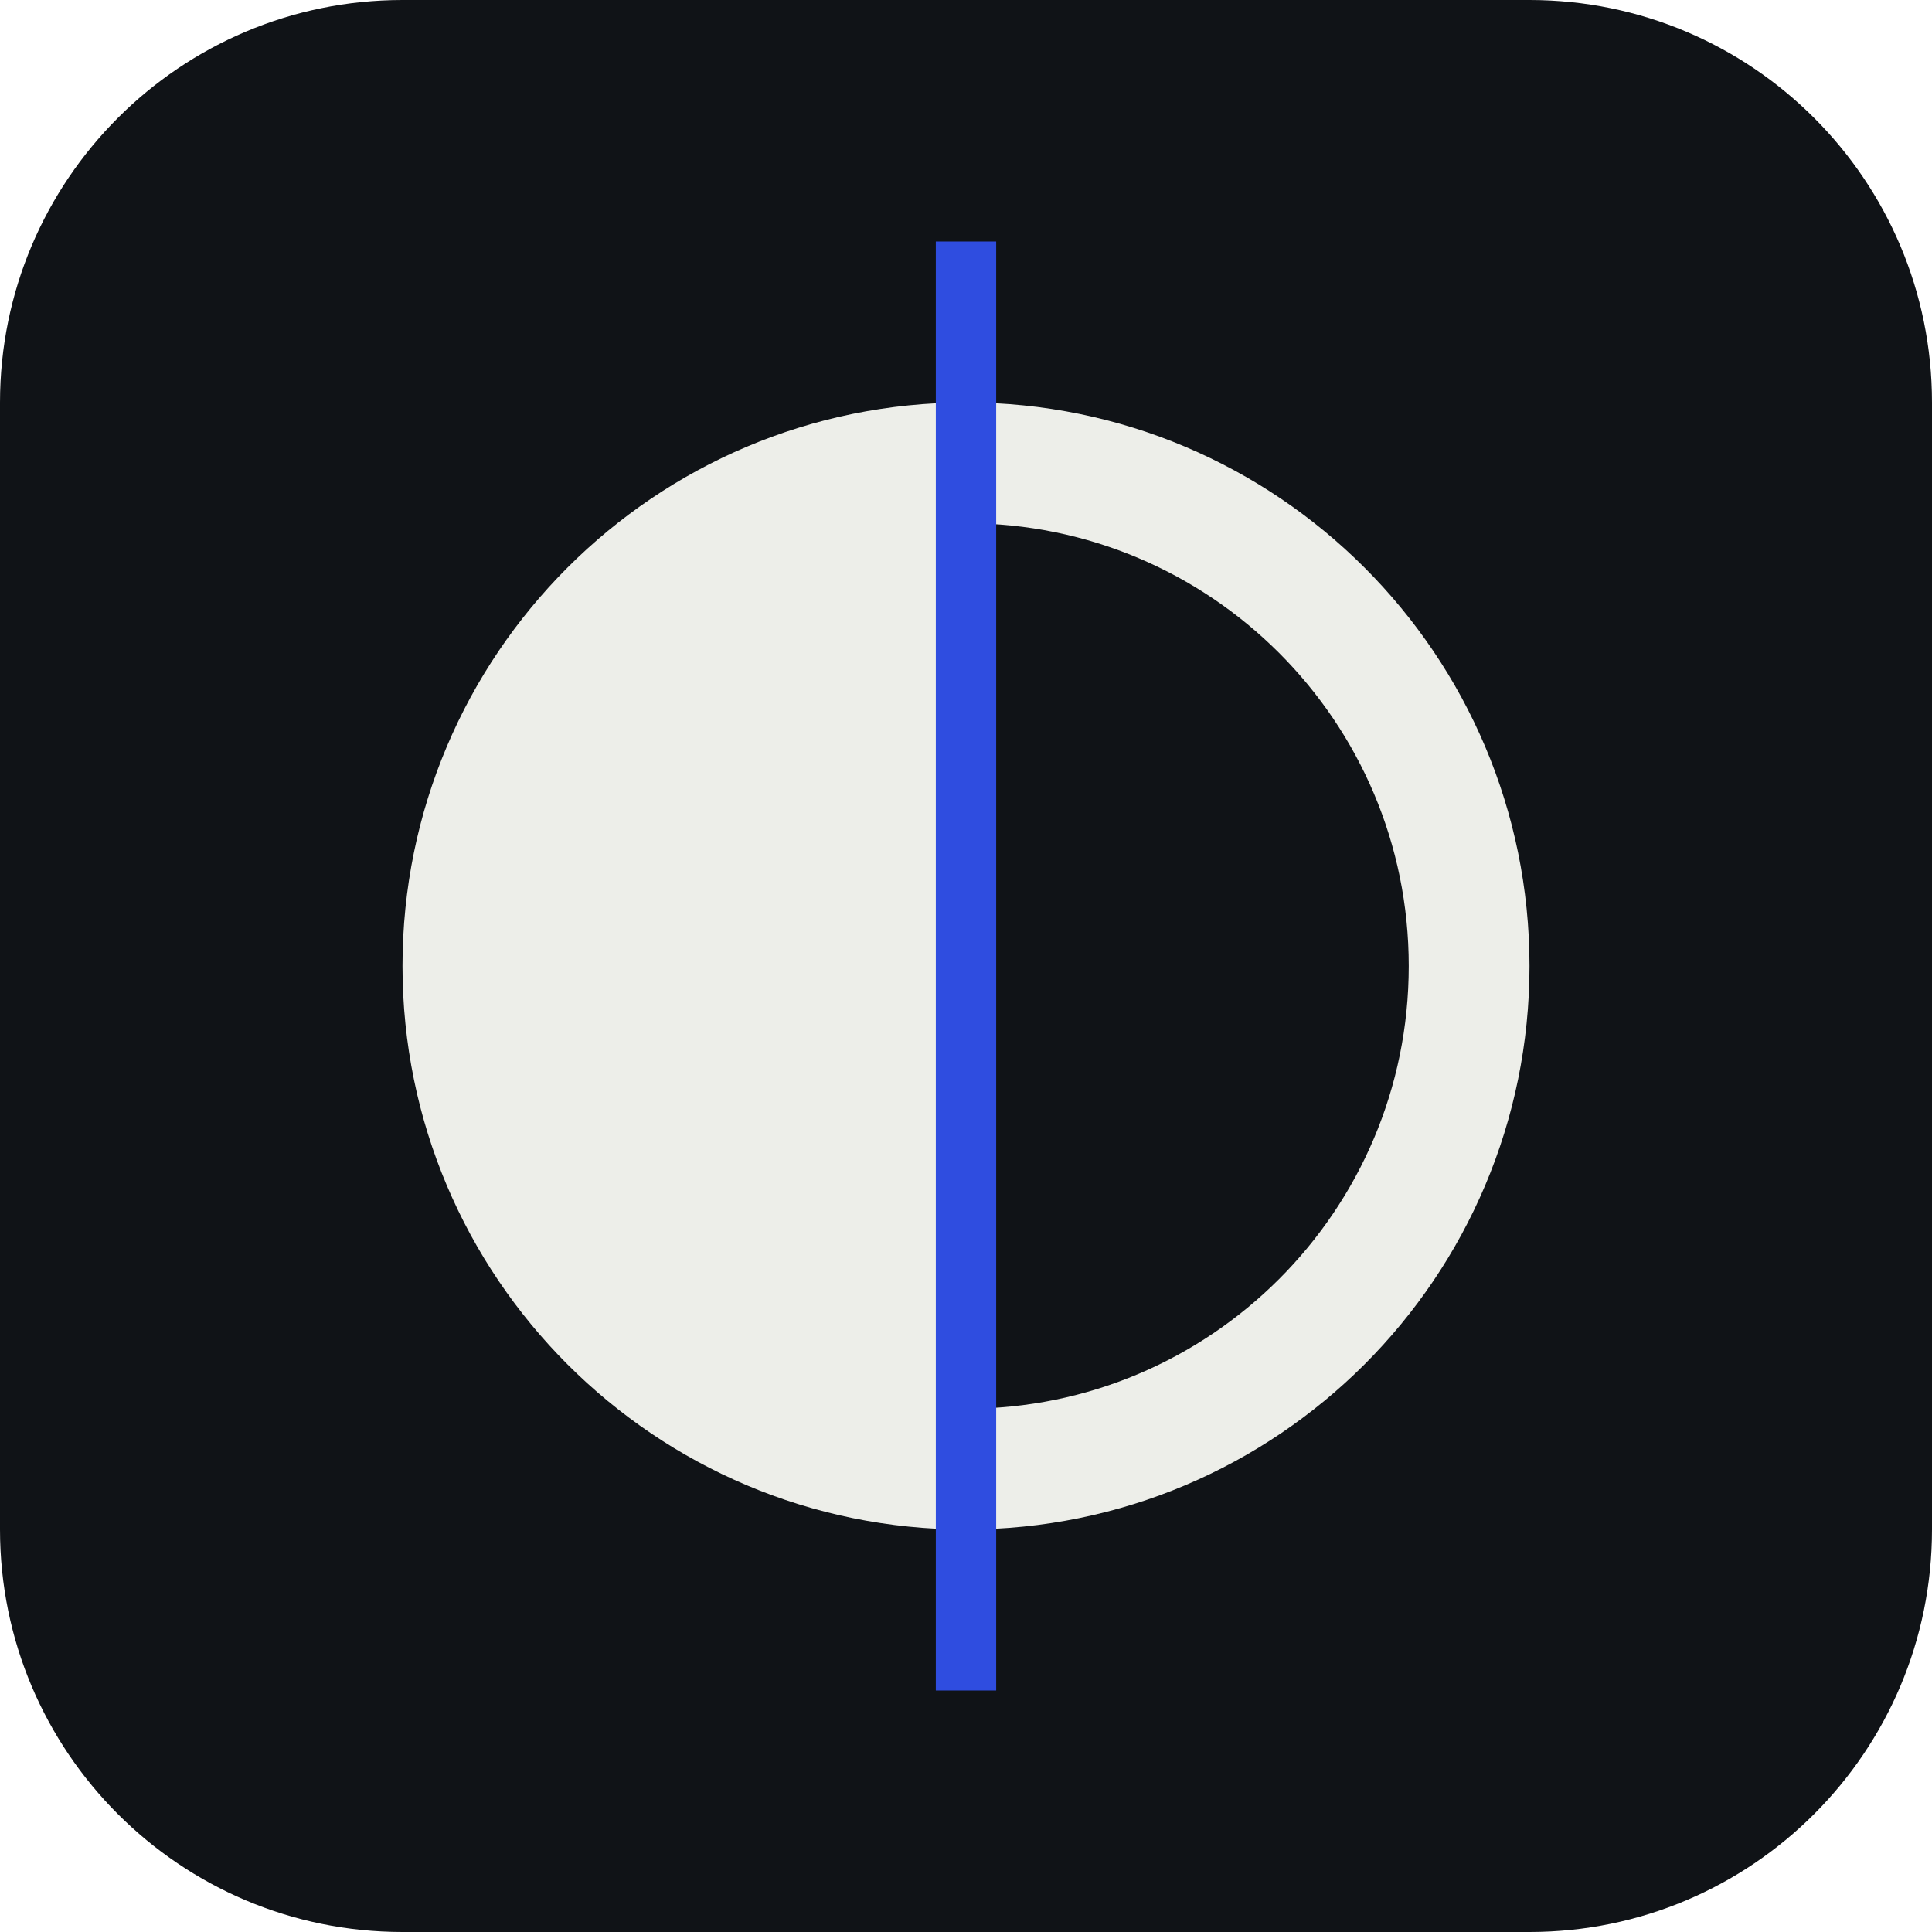
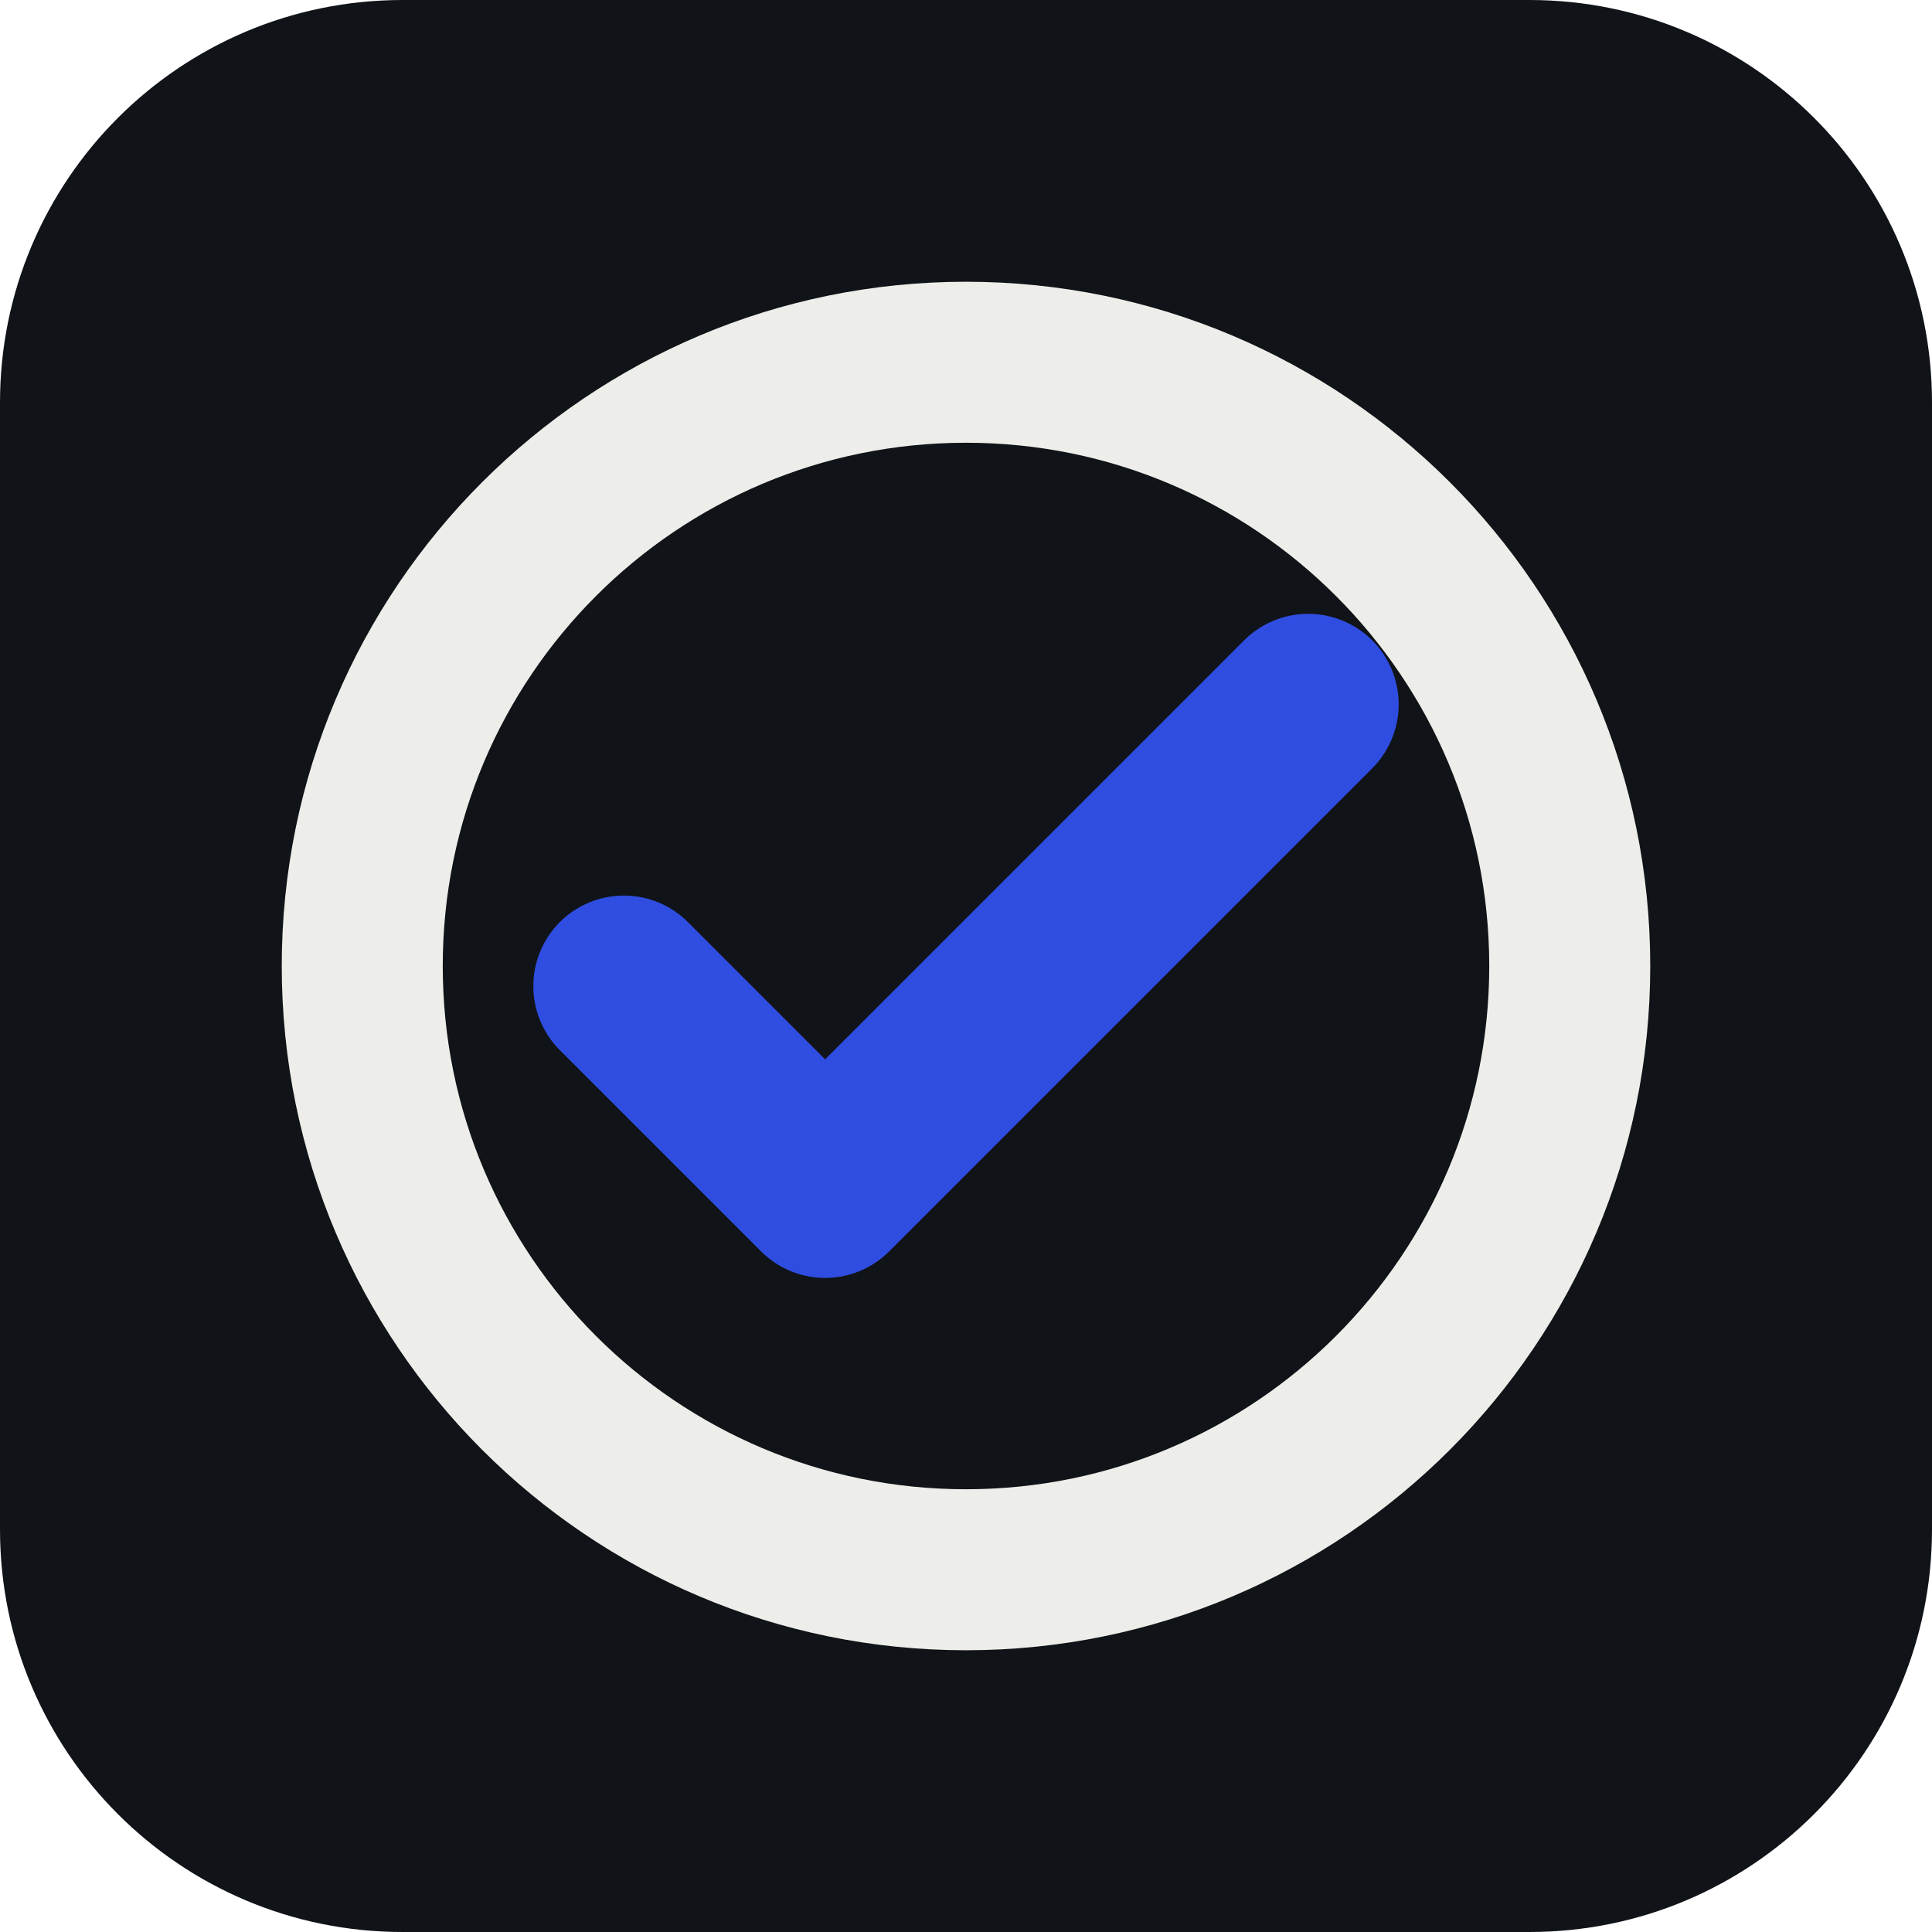
<svg xmlns="http://www.w3.org/2000/svg" viewBox="0 0 48 48" width="48" height="48" role="img" aria-label="Otto">
  <rect width="48" height="48" rx="10" fill="#101317" />
-   <path d="M24 10 A14 14 0 0 0 24 38 Z" fill="#EDEEE9" />
-   <path d="M24 11.5 A12.5 12.5 0 0 1 24 36.5" stroke="#EDEEE9" stroke-width="3" fill="none" />
-   <rect x="23.25" y="6" width="1.5" height="36" fill="#2F4DE0" />
+   <circle cx="24" cy="24" r="15" stroke="#EDEEE9" stroke-width="4" fill="none" />
+   <path d="M15.5 24.5 L20.5 29.5 L32.5 17.5" stroke="#2F4DE0" stroke-width="4.5" stroke-linecap="round" stroke-linejoin="round" fill="none" />
</svg>
